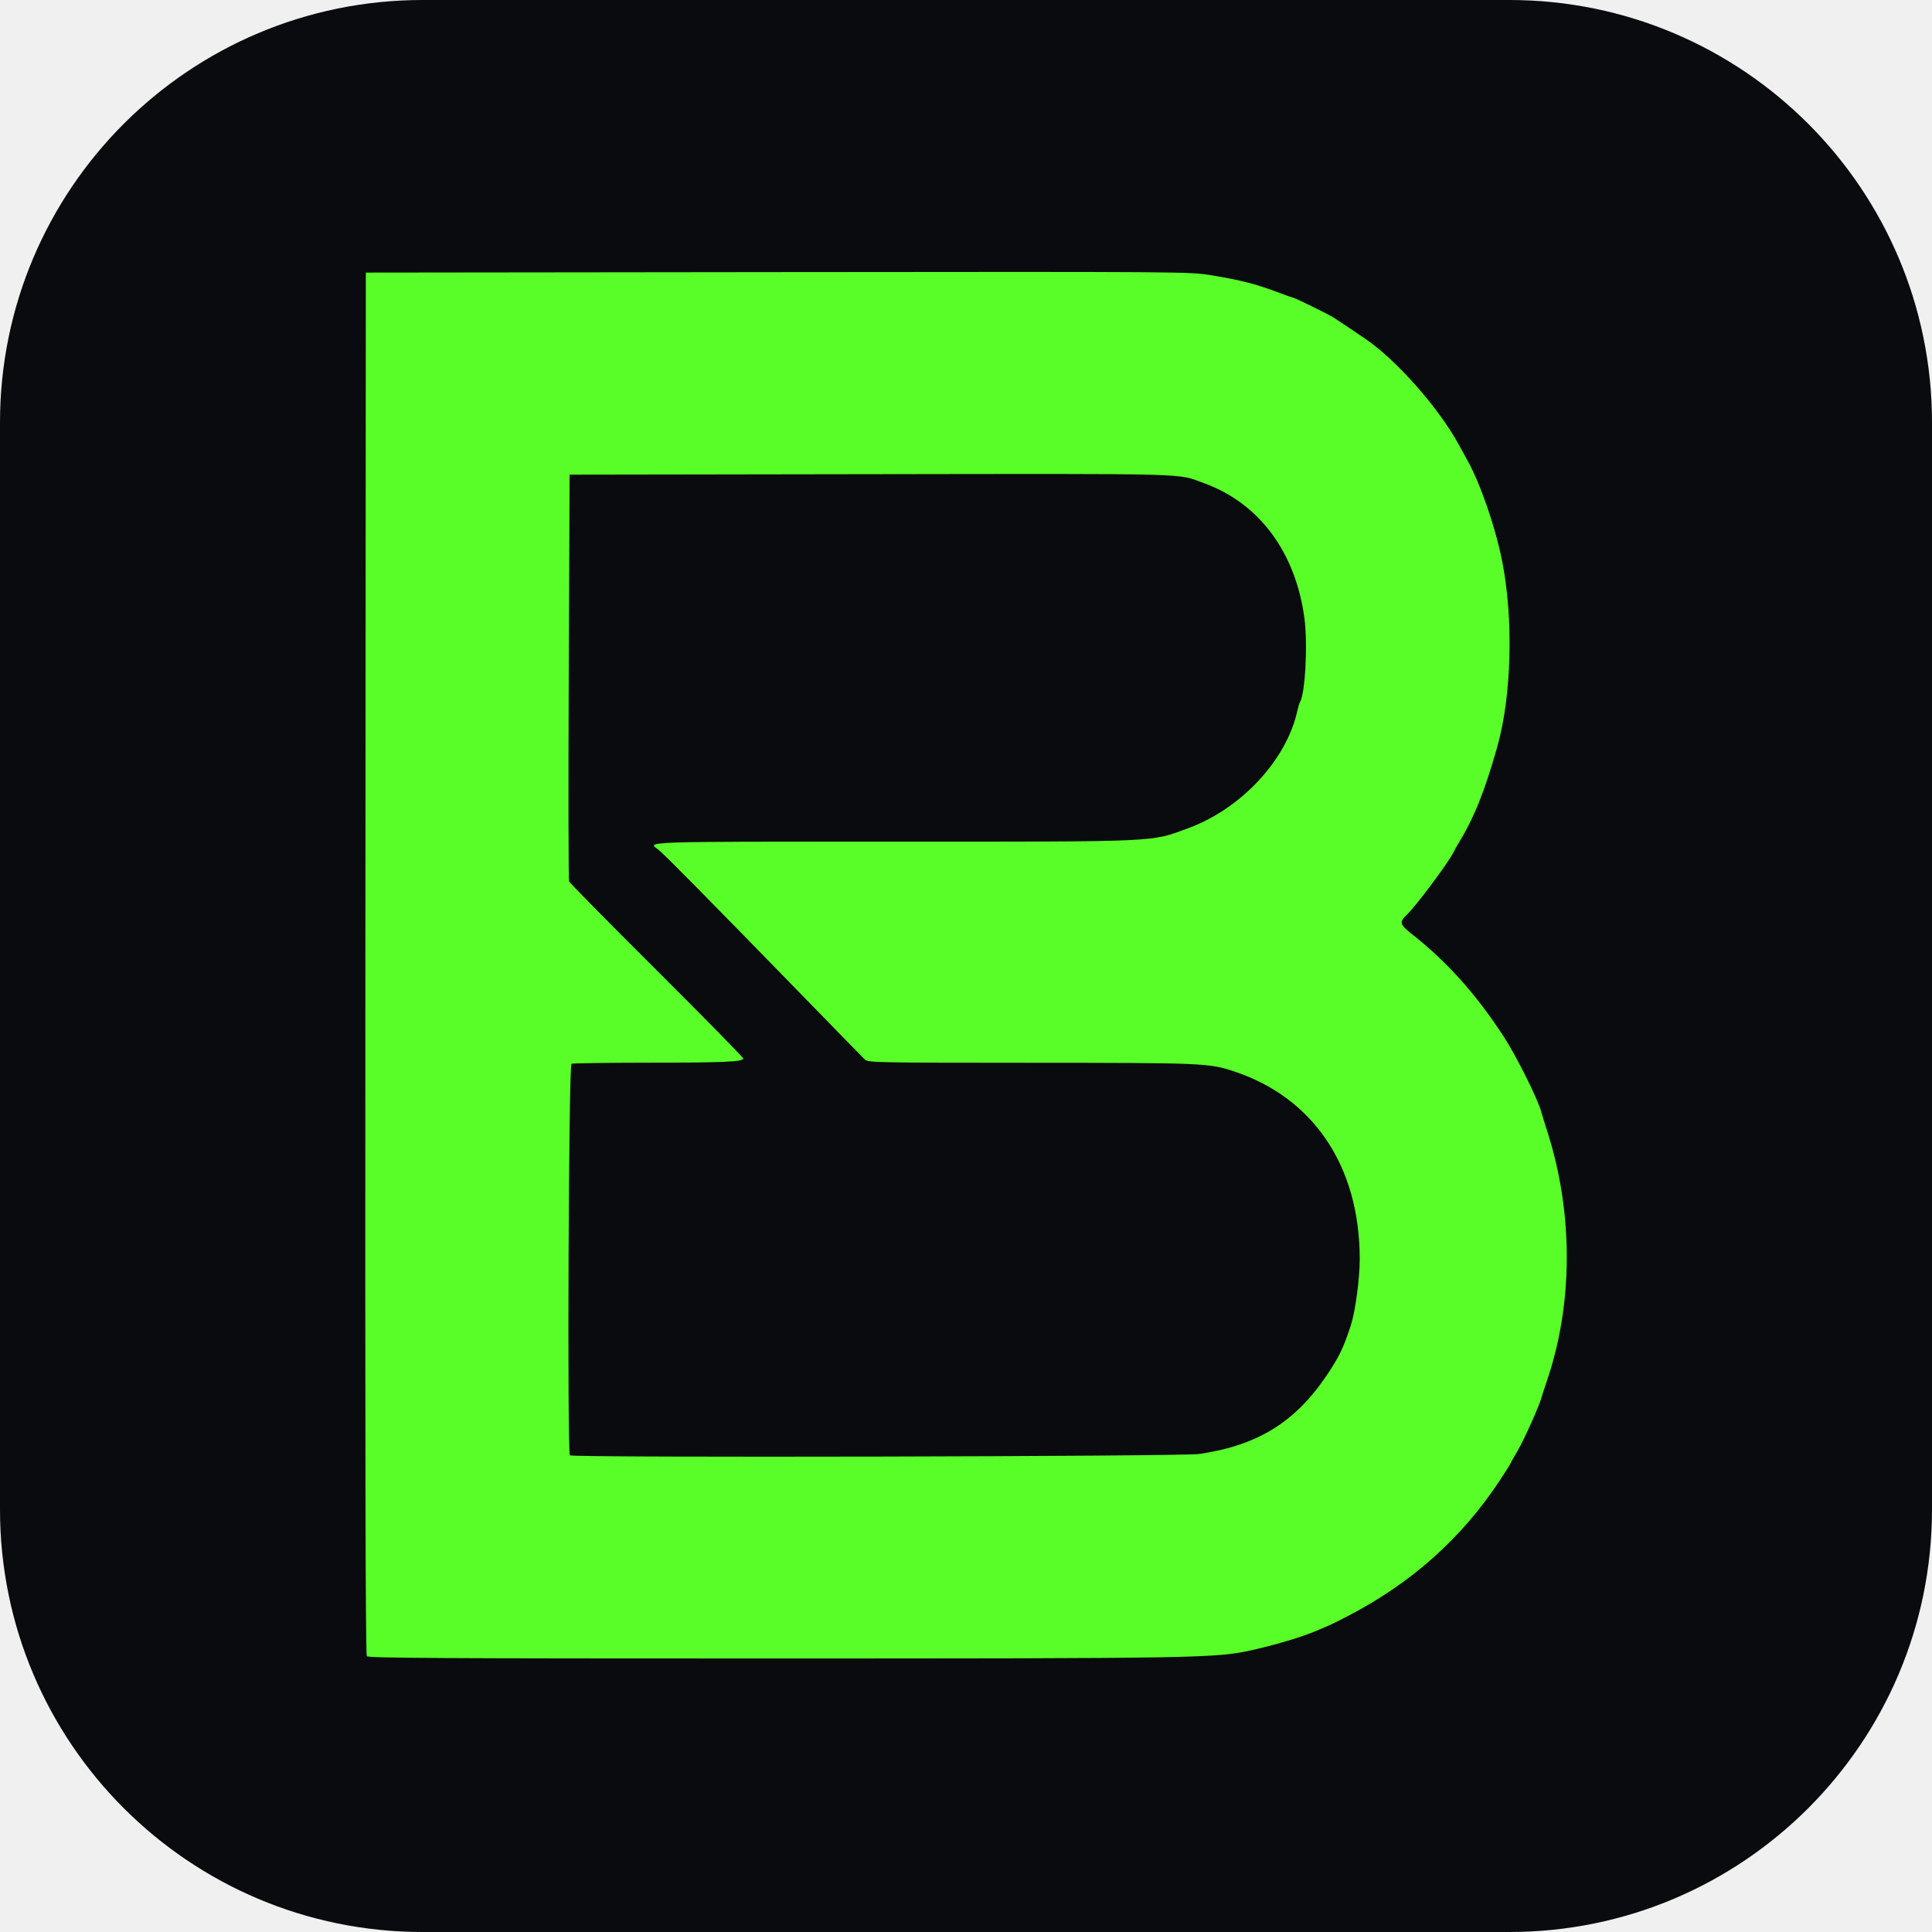
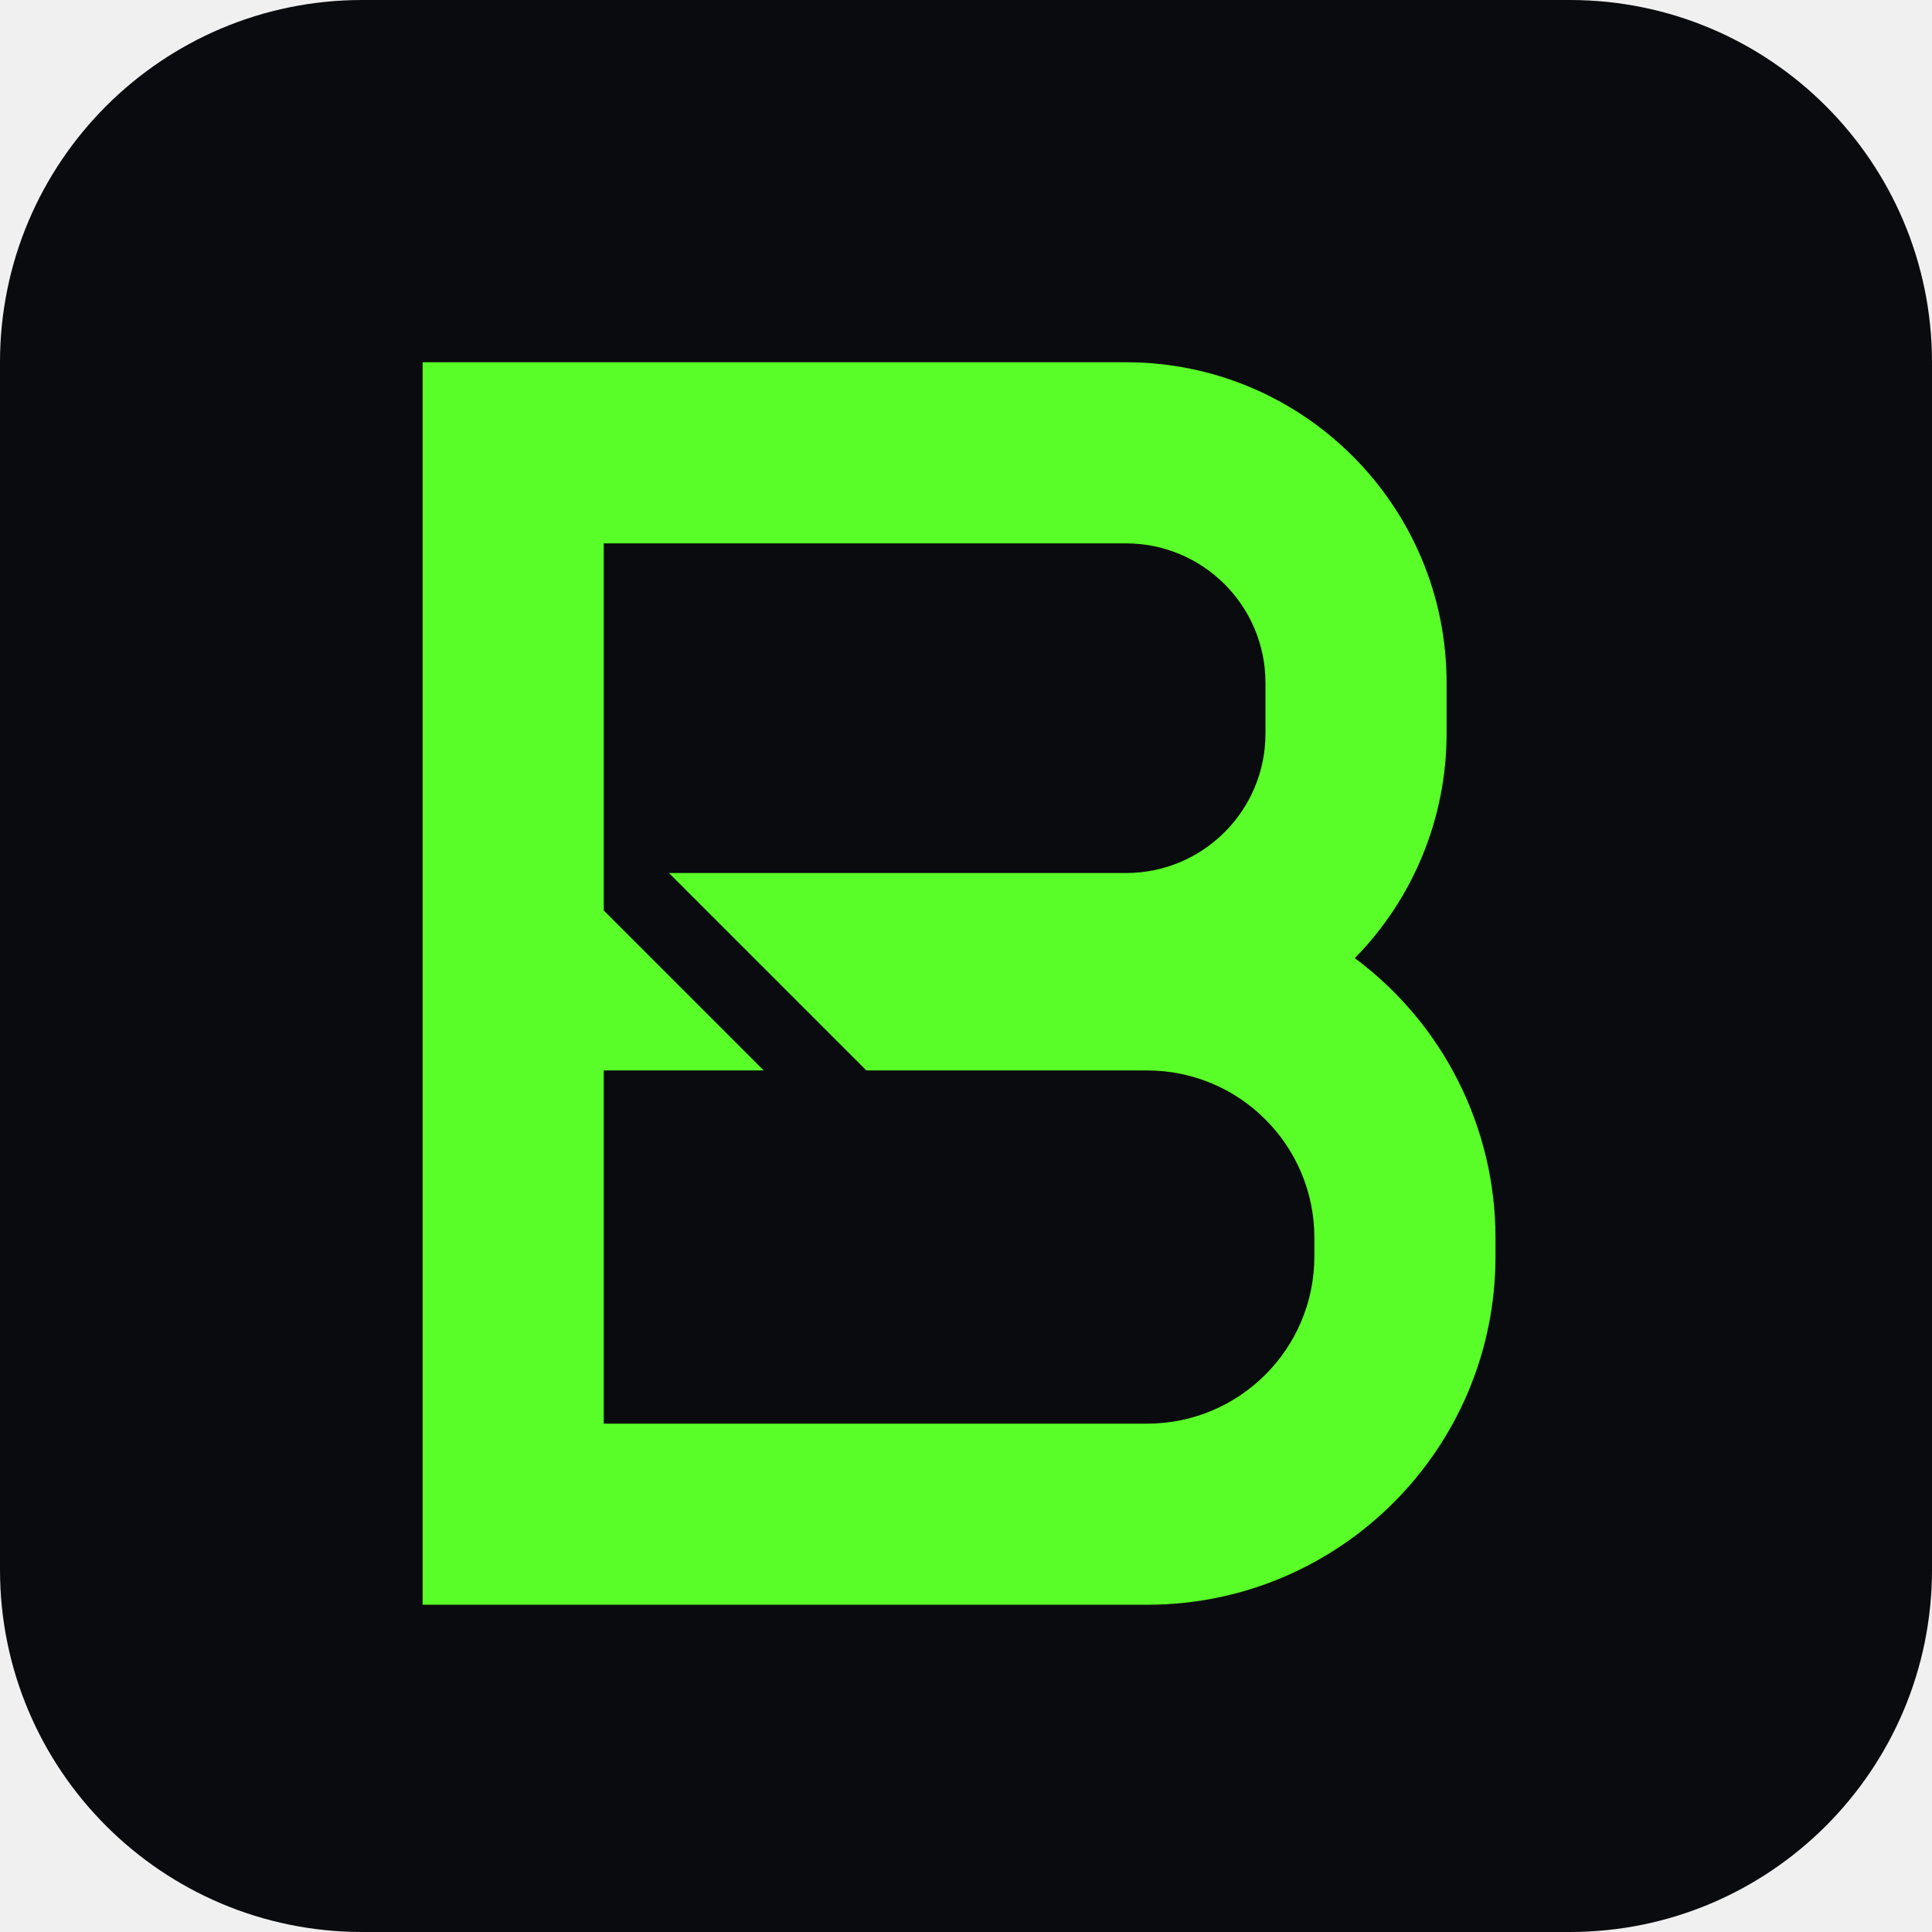
- <svg xmlns="http://www.w3.org/2000/svg" viewBox="0 0 64 64" role="img" aria-label="BlaXx">
-   <rect width="64" height="64" rx="14" fill="#0A0B0E" />
-   <g transform="translate(3.336,-0.440) scale(0.17164)">
-     <path fill="#FFFFFF" fill-rule="evenodd" d="" />
-     <path fill="#59FD27" fill-rule="evenodd" d="M51.37,322.21C51.10,321.89 51.02,285.27 51.08,188.47L51.17,55.17L130.64,55.08C209.44,55.00 210.14,55.00 214.30,55.68C220.03,56.62 223.03,57.39 227.36,59.04C228.75,59.57 229.99,60.00 230.12,60.00C230.37,60.00 236.83,63.16 237.81,63.77C238.48,64.18 241.80,66.40 244.17,68.02C250.09,72.08 258.15,81.20 262.02,88.22C262.61,89.29 263.43,90.79 263.85,91.55C266.30,95.99 269.14,104.22 270.44,110.67C272.71,121.91 272.33,136.92 269.50,146.83C267.07,155.38 265.07,160.35 262.05,165.33C261.66,165.97 261.23,166.72 261.11,167.00C260.23,168.88 253.85,177.44 252.04,179.15C250.59,180.52 250.72,181.01 253.01,182.81C259.83,188.17 265.32,194.29 270.70,202.50C273.18,206.28 277.38,214.69 278.03,217.17C278.18,217.72 278.66,219.29 279.11,220.67C284.24,236.50 284.23,254.16 279.08,269.17C278.64,270.45 278.21,271.80 278.11,272.17C277.70,273.77 274.74,280.38 273.43,282.61C272.64,283.96 272.00,285.11 272.00,285.17C272.00,285.23 271.08,286.68 269.95,288.39C262.62,299.48 252.90,308.14 240.69,314.46C238.17,315.77 237.98,315.86 236.67,316.43C236.03,316.70 235.12,317.09 234.67,317.29C231.92,318.47 226.86,319.99 222.17,321.04C215.19,322.59 212.12,322.64 129.38,322.65C65.20,322.65 51.67,322.57 51.37,322.21ZM212.00,283.18C223.13,281.56 230.37,277.15 236.41,268.31C238.93,264.63 239.86,262.72 241.28,258.33C242.16,255.57 242.99,249.36 242.99,245.50C242.97,227.64 234.07,214.39 218.67,209.32C213.87,207.74 212.72,207.69 179.48,207.68C149.40,207.67 148.10,207.64 147.48,207.05C147.12,206.71 141.89,201.35 135.84,195.13C117.65,176.44 108.55,167.22 107.59,166.51C105.48,164.95 103.86,165.00 152.77,165.00C204.84,165.00 202.51,165.11 209.83,162.43C220.14,158.66 228.96,149.14 230.97,139.64C231.11,138.99 231.33,138.28 231.46,138.07C232.48,136.42 232.98,126.78 232.31,121.83C230.59,109.12 223.58,99.69 213.00,95.84C207.59,93.87 212.10,93.99 148.45,94.08L90.50,94.17L90.33,133.17C90.24,154.62 90.27,172.40 90.40,172.69C90.52,172.98 98.14,180.70 107.31,189.84C116.49,198.99 124.00,206.64 124.00,206.85C124.00,207.50 120.20,207.66 105.44,207.66C97.71,207.67 91.15,207.76 90.86,207.87C90.31,208.08 90.01,282.90 90.56,283.44C91.04,283.93 208.63,283.67 212.00,283.18Z" />
-   </g>
+ <svg xmlns="http://www.w3.org/2000/svg" role="img" aria-label="BlaXx" viewBox="0 0 32 32">
+   <rect width="32" height="32" rx="6" fill="#0A0B0E" />
+   <path fill="#59FD27" fill-rule="evenodd" d="M7,6H18.65A5.31,5.31 0 0 1 23.96,11.31V12.15A5.31,5.31 0 0 1 22.44,15.87A5.77,5.77 0 0 1 24.77,20.5V20.81A5.77,5.77 0 0 1 19,26.58H7ZM10,9H18.65A2.31,2.31 0 0 1 20.96,11.31V12.15A2.31,2.31 0 0 1 18.65,14.46H11.08L14.35,17.73H19A2.77,2.77 0 0 1 21.77,20.5V20.81A2.77,2.77 0 0 1 19,23.58H10V17.73H12.65L10,15.08Z" />
</svg>
